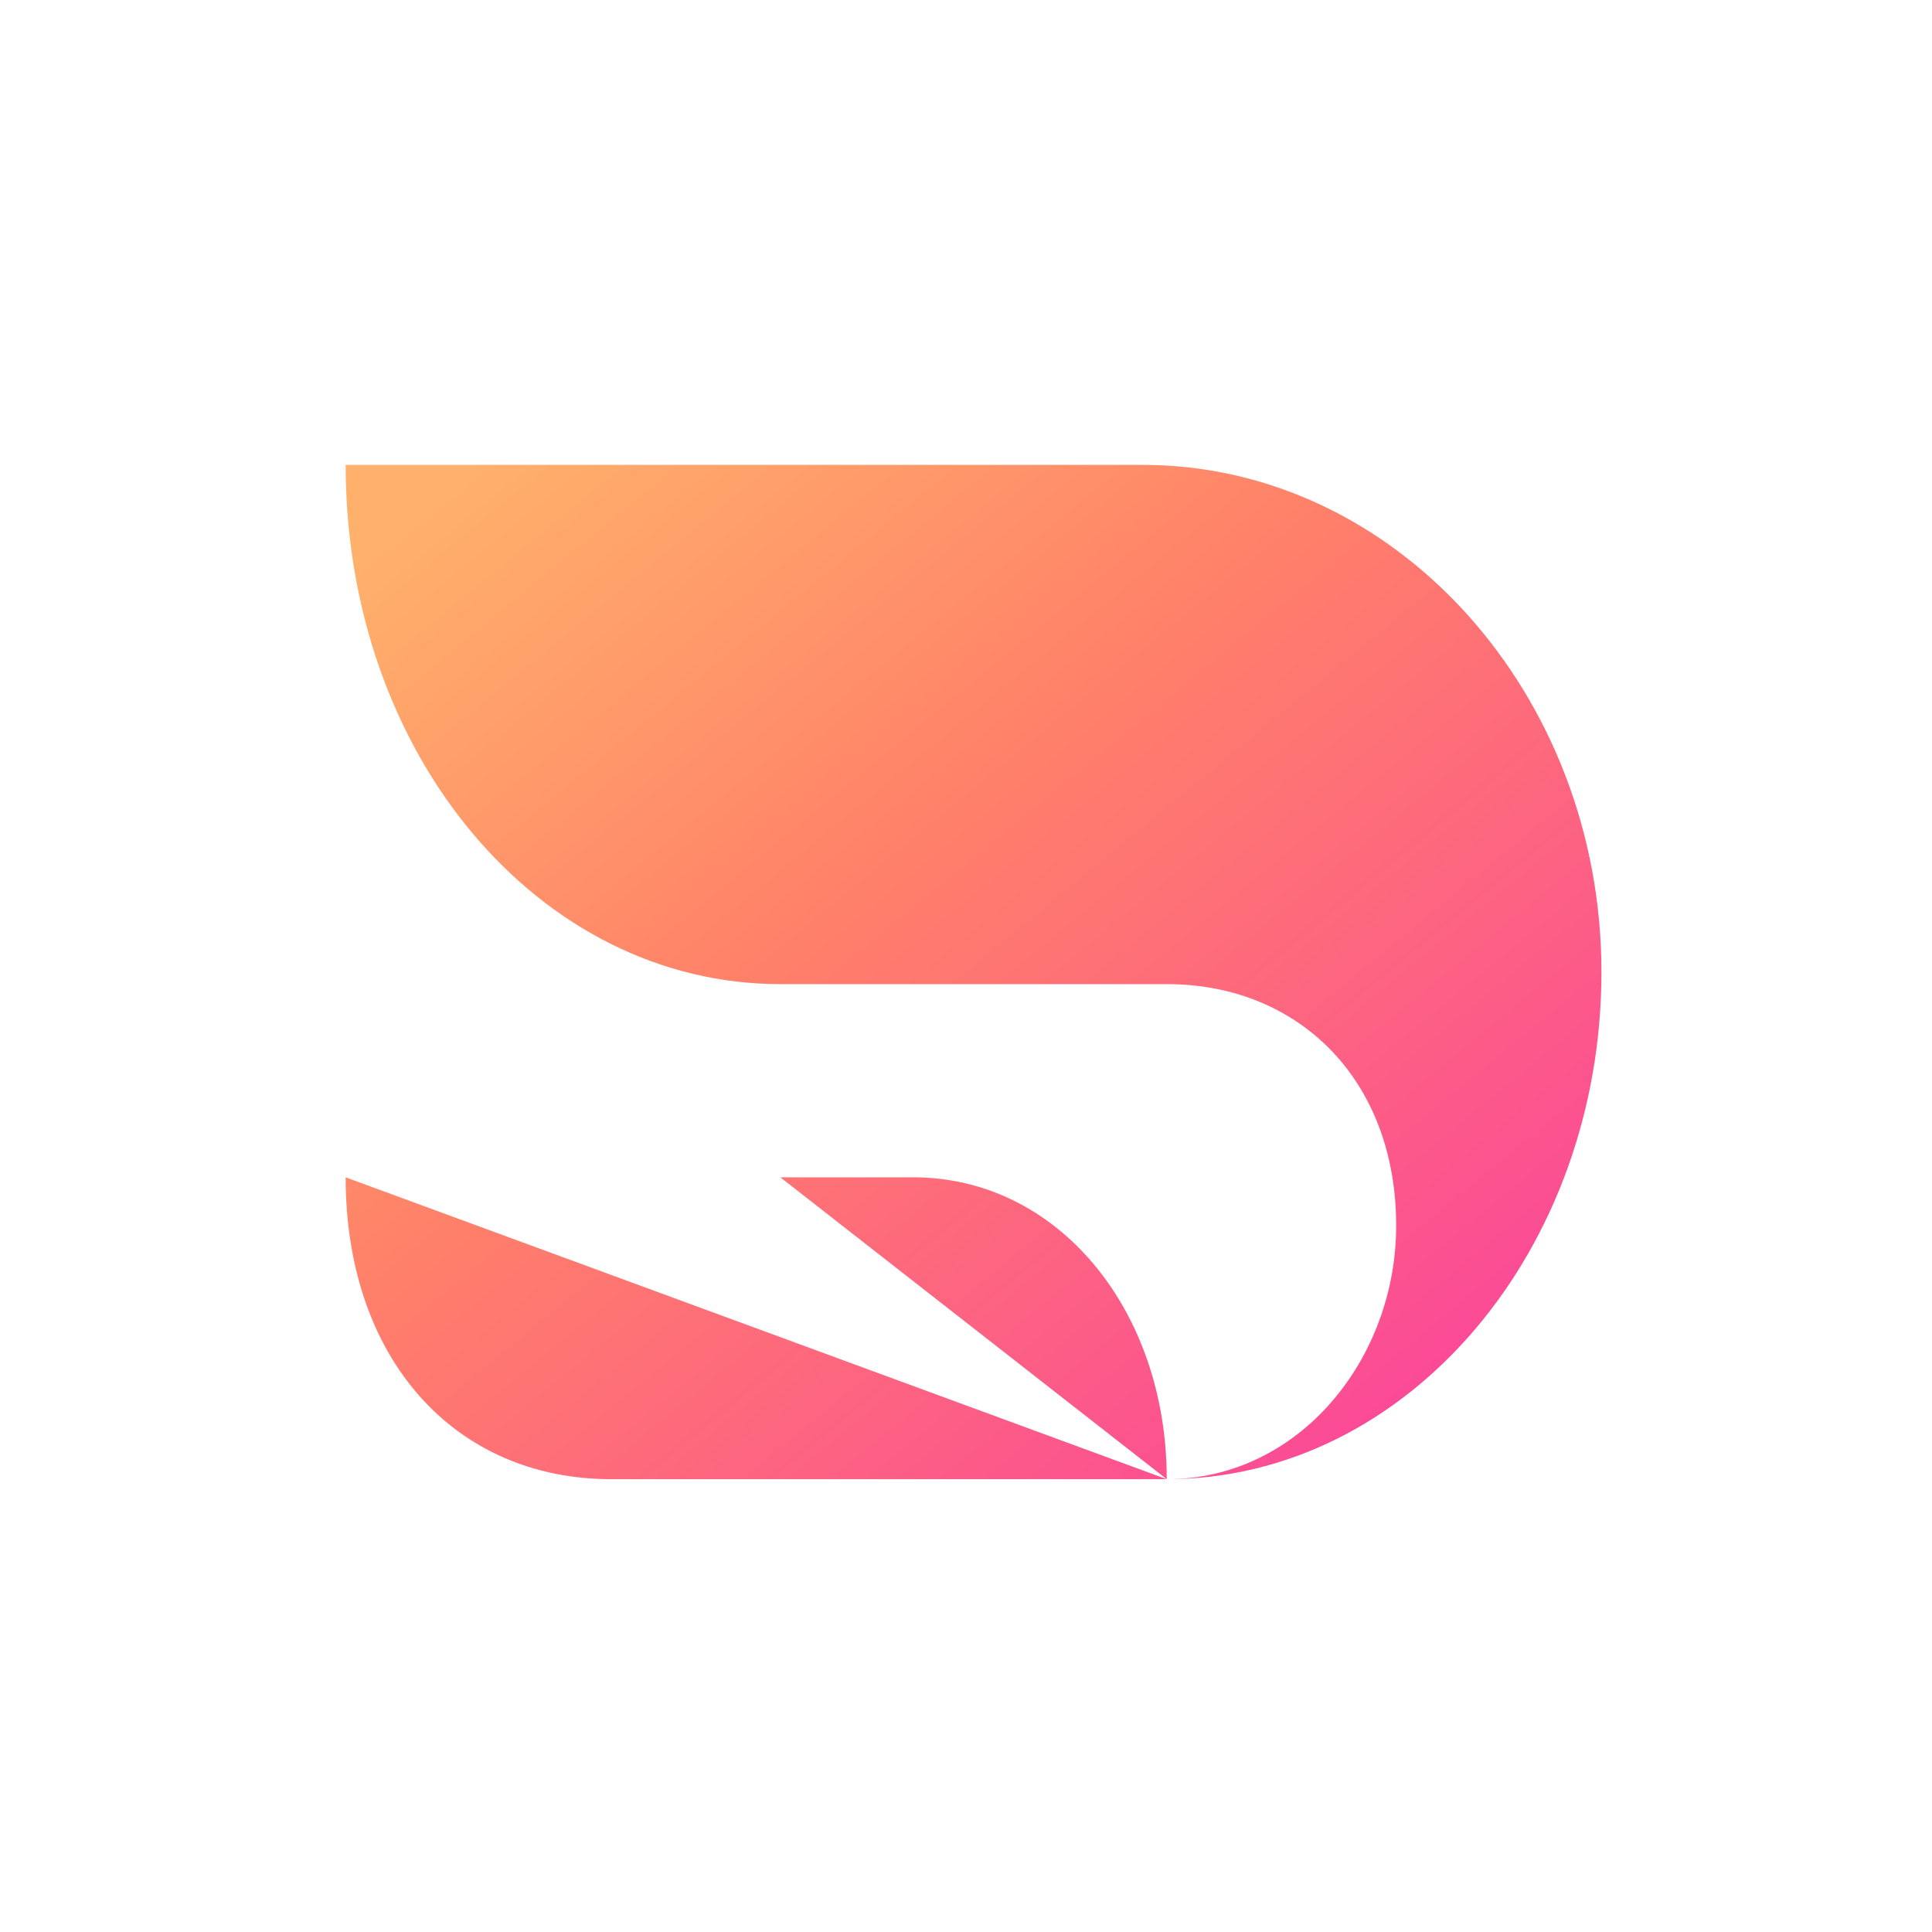
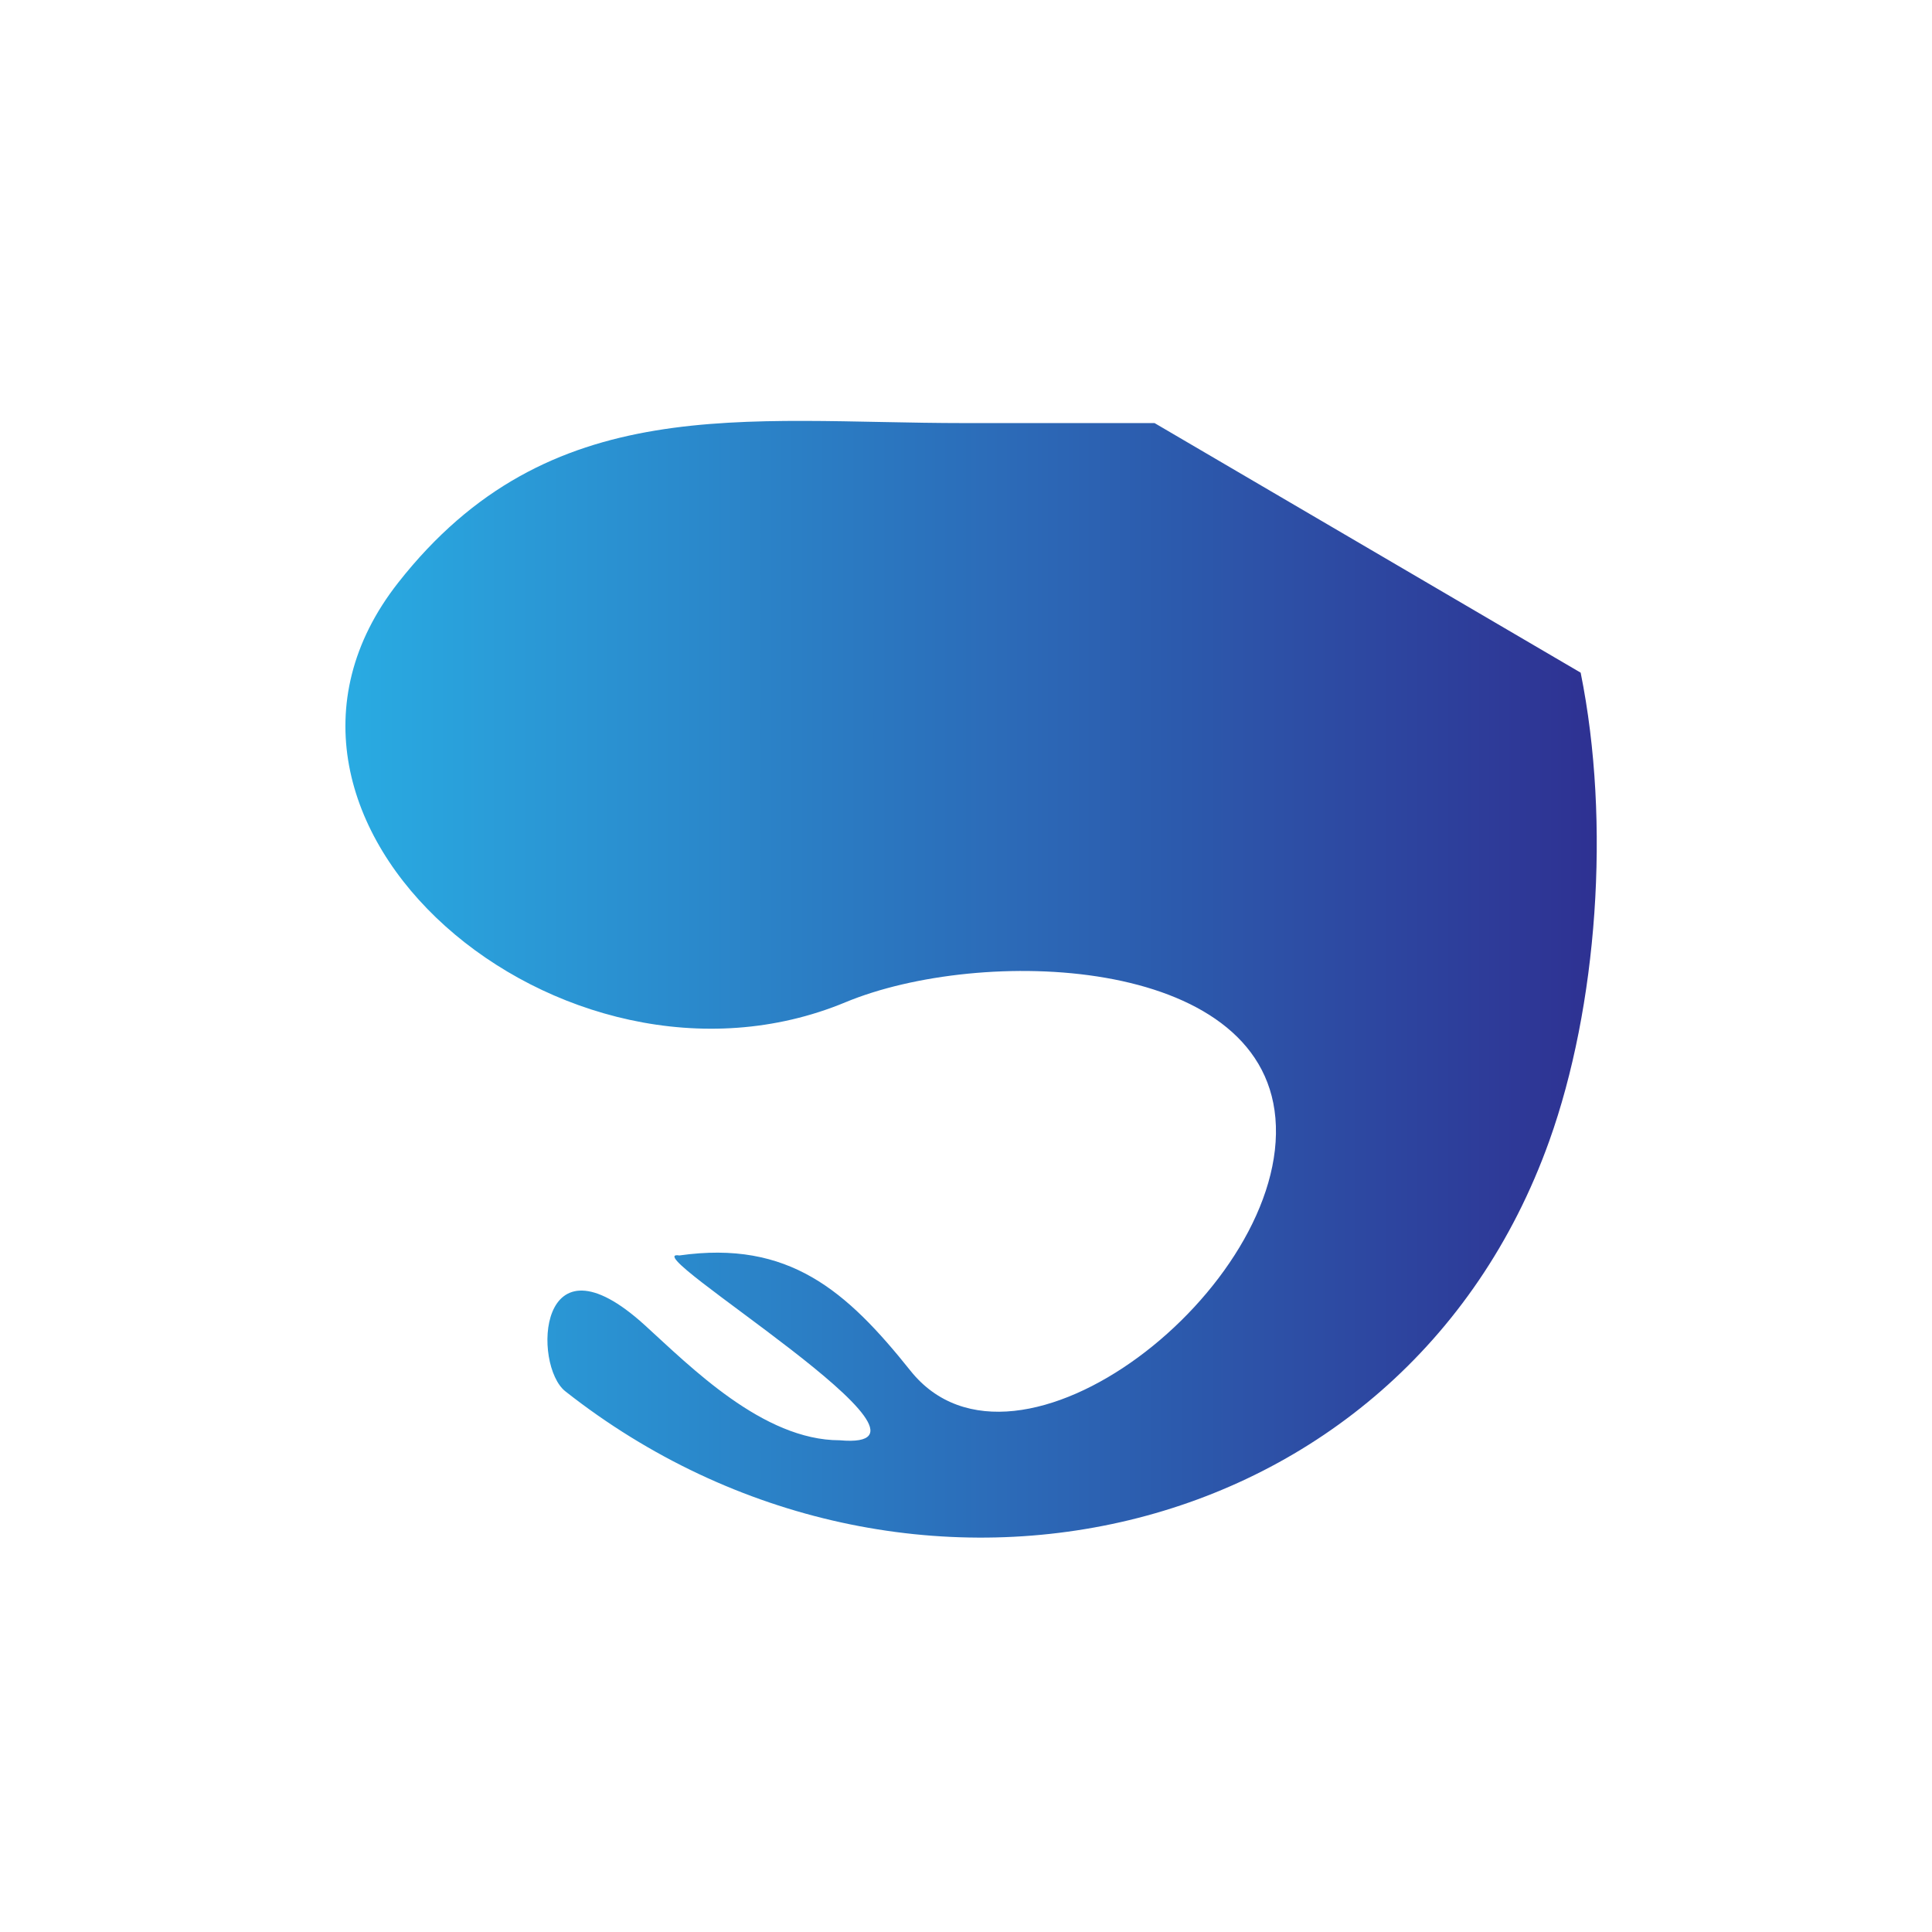
<svg xmlns="http://www.w3.org/2000/svg" width="1024" height="1024" viewBox="0 0 128 128">
  <defs>
-     <path id="shrimp" d="M12 18H78C99 18 116 37 116 60C116 83 100 102 80 102C91 102 99 92 99 81C99 69 91 61 80 61H48C28 61 12 42 12 18Z M12 77L80 102H34C21 102 12 92 12 77Z M48 77H59C71 77 80 88 80 102Z" />
-     <linearGradient id="shell" gradientUnits="userSpaceOnUse" x1="22" y1="18" x2="91" y2="102">
-       <stop stop-color="#ffb16b" />
-       <stop offset=".44" stop-color="#ff8069" />
-       <stop offset="1" stop-color="#fb4b96" />
+     <path id="shrimp" d="M11.772 35.986 C25.707 18.231 43.557 21.292 63.897 21.292 L81.379 21.292 L120.587 44.258 C123.391 58.121 122.1 75.049 117.7 87.345 C104.179 125.129 58.321 134.933 27.163 110.389 C24.134 108.003 24.571 95.298 34.47 104.298 C38.678 108.123 45.349 114.891 52.398 114.891 C64.616 115.993 33.099 97.147 37.652 97.885 C47.731 96.45 53.043 101.134 58.921 108.496 C68.649 120.678 93.845 100.772 92.499 85.241 C91.196 70.209 65.363 69.425 52.94 74.585 C26.907 85.4 -5.49 57.979 11.772 35.986 Z" />
+     <linearGradient id="shell" gradientUnits="userSpaceOnUse" x1="6.924" y1="72.47" x2="122.069" y2="72.47">
+       <stop offset="0" stop-color="#29abe2" />
+       <stop offset="1" stop-color="#2e3192" />
    </linearGradient>
  </defs>
-   <g transform="translate(13.3 16.4) scale(.8)">
+   <g transform="translate(17.9 12.7) scale(.72)">
    <use href="#shrimp" fill="url(#shell)" />
  </g>
</svg>
